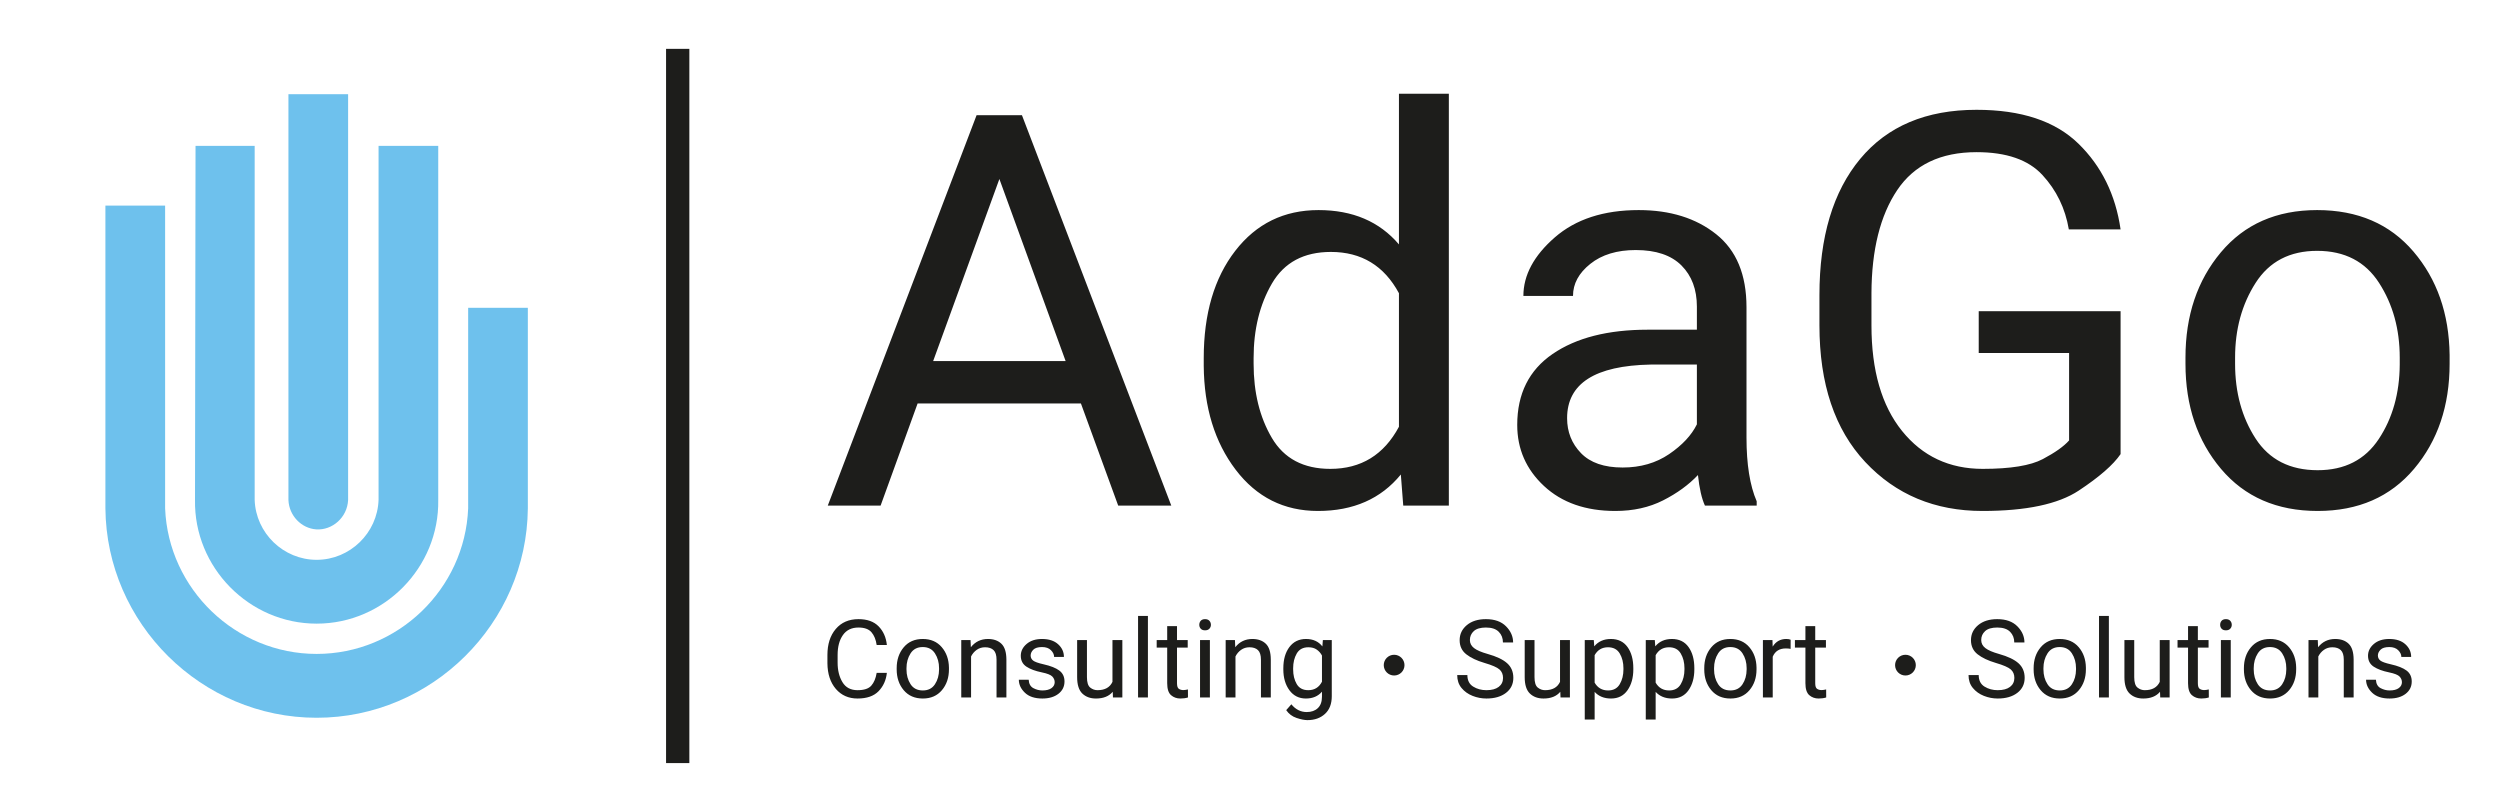
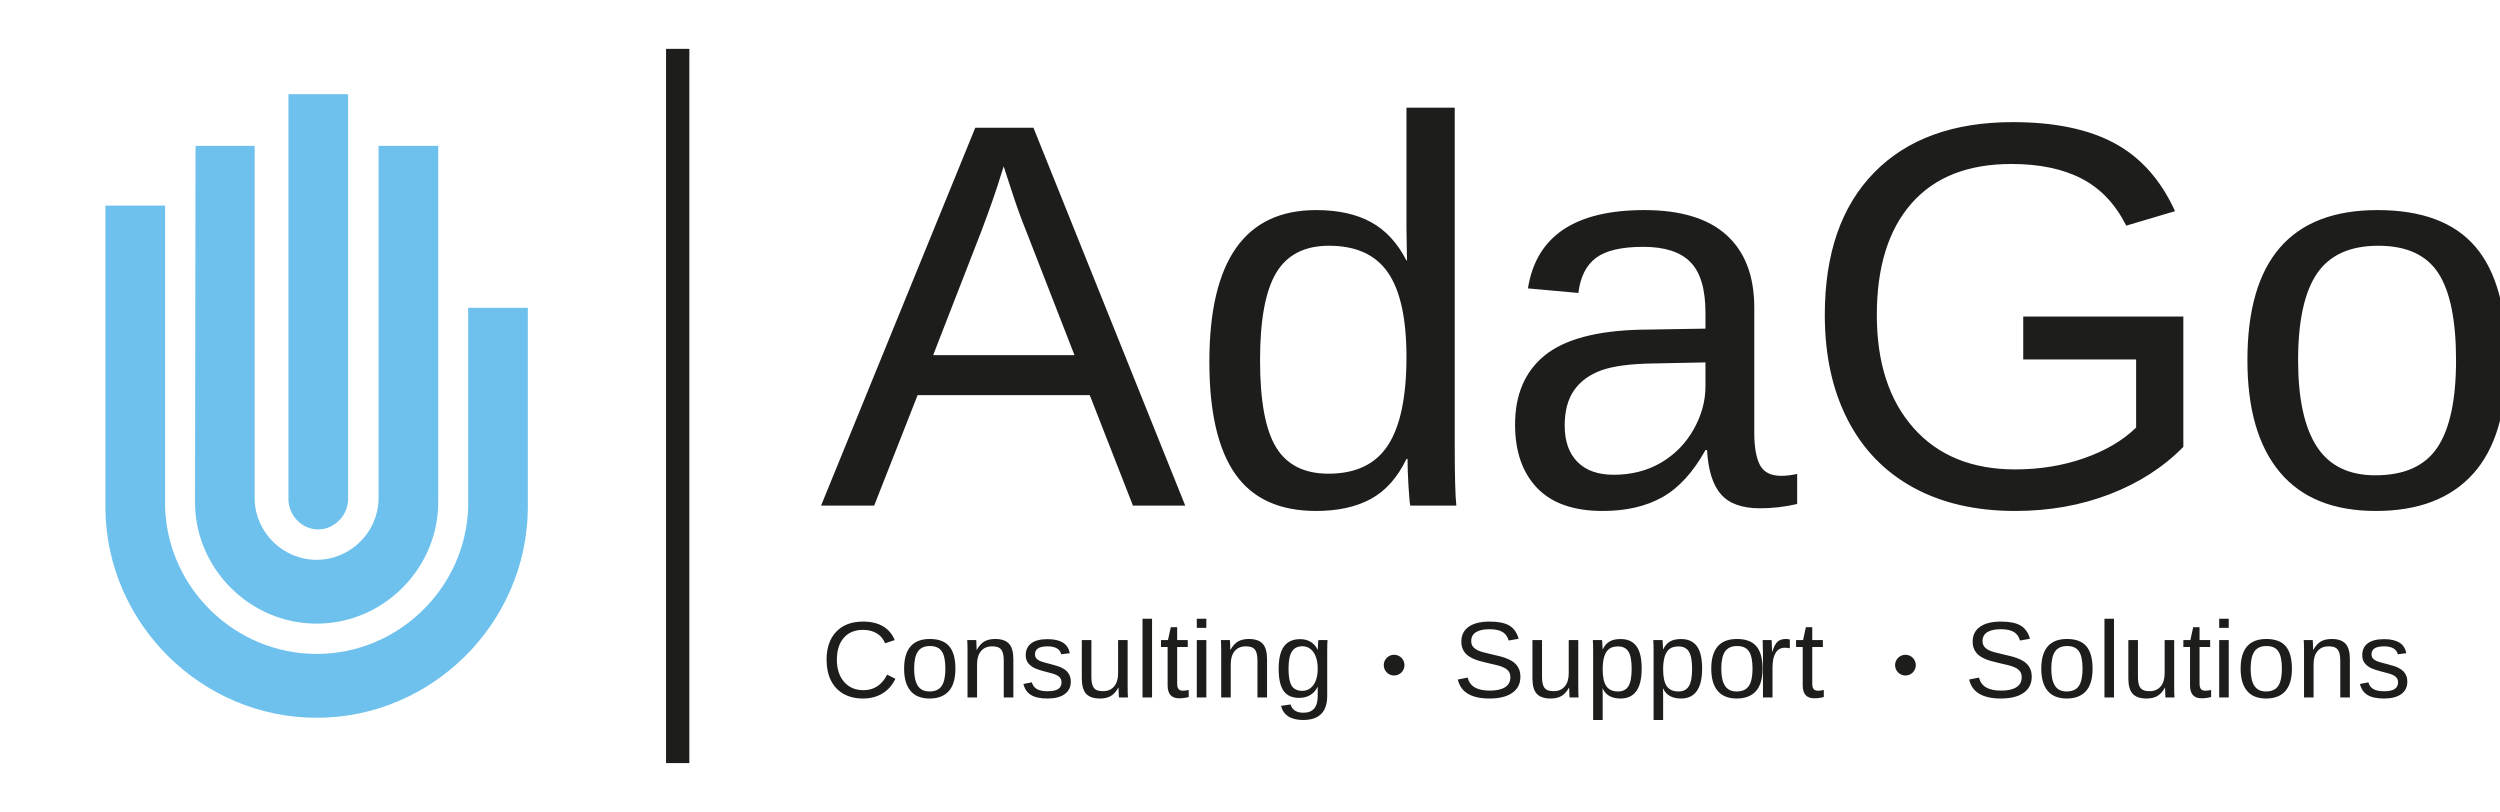
<svg xmlns="http://www.w3.org/2000/svg" id="Artwork" viewBox="0 450 1616.59 525">
  <defs>
-     <style>.cls-1{stroke-width:15.06px;}.cls-1,.cls-2,.cls-3,.cls-4{fill:#1d1d1b;}.cls-1,.cls-4{stroke:#1d1d1b;stroke-miterlimit:10;}.cls-2{font-size:355.13px;}.cls-2,.cls-3{font-family:Roboto-Thin, Roboto;}.cls-3{font-size:70.27px;}.cls-4{stroke-width:2.51px;}.cls-5{fill:#6ec1ed;}.cls-6{letter-spacing:.02em;}</style>
+     <style>.cls-1{stroke-width:15.06px;}.cls-1,.cls-2,.cls-3,.cls-4{fill:#1d1d1b;}.cls-1,.cls-4{stroke:#1d1d1b;stroke-miterlimit:10;}.cls-2{font-size:355.13px;}.cls-2,.cls-3{font-family:Helvetica Neue, Arial, sans-serif;}.cls-3{font-size:70.27px;}.cls-4{stroke-width:2.51px;}.cls-5{fill:#6ec1ed;}.cls-6{letter-spacing:.02em;}</style>
  </defs>
  <path class="cls-5" d="M68.16,582.96v195.77c.65,74.48,62.1,135.4,136.58,135.4s135.93-60.92,136.58-135.4v-129.69h-38.59v129.69c-2.1,52.27-45.67,94.12-97.98,94.12s-95.88-41.86-97.98-94.12v-195.77h-38.59Z" />
  <path class="cls-5" d="M126.44,544.33c-.11,76.31-.23,152.63-.34,228.94-.74,43.67,35.01,80,78.64,80s79.37-36.34,78.64-80v-228.94h-38.59v228.94c-.73,21.46-18.57,38.72-40.04,38.73-21.48,0-39.35-17.26-40.07-38.73v-228.94h-38.22Z" />
  <path class="cls-5" d="M186.51,510.91v262.44c.44,10.19,8.44,18.32,17.98,18.96,10.44,.7,20.08-7.76,20.61-18.96V510.91h-38.59Z" />
  <line class="cls-1" x1="438.23" y1="481.59" x2="438.23" y2="943.44" />
  <circle class="cls-4" cx="901.49" cy="880.1" r="5.45" />
  <circle class="cls-4" cx="1232.13" cy="880.1" r="5.45" />
  <text class="cls-2" transform="translate(530.24 776.94)">
    <tspan x="0" y="0">AdaGo</tspan>
  </text>
  <text class="cls-3" transform="translate(530.93 901)">
    <tspan x="0" y="0">Consulting</tspan>
  </text>
  <text class="cls-3" transform="translate(939.5 901)">
    <tspan x="0" y="0">Suppo</tspan>
    <tspan class="cls-6" x="195.62" y="0">r</tspan>
    <tspan x="220.84" y="0">t</tspan>
  </text>
  <text class="cls-3" transform="translate(1270.14 901)">
    <tspan x="0" y="0">Solutions</tspan>
  </text>
</svg>
